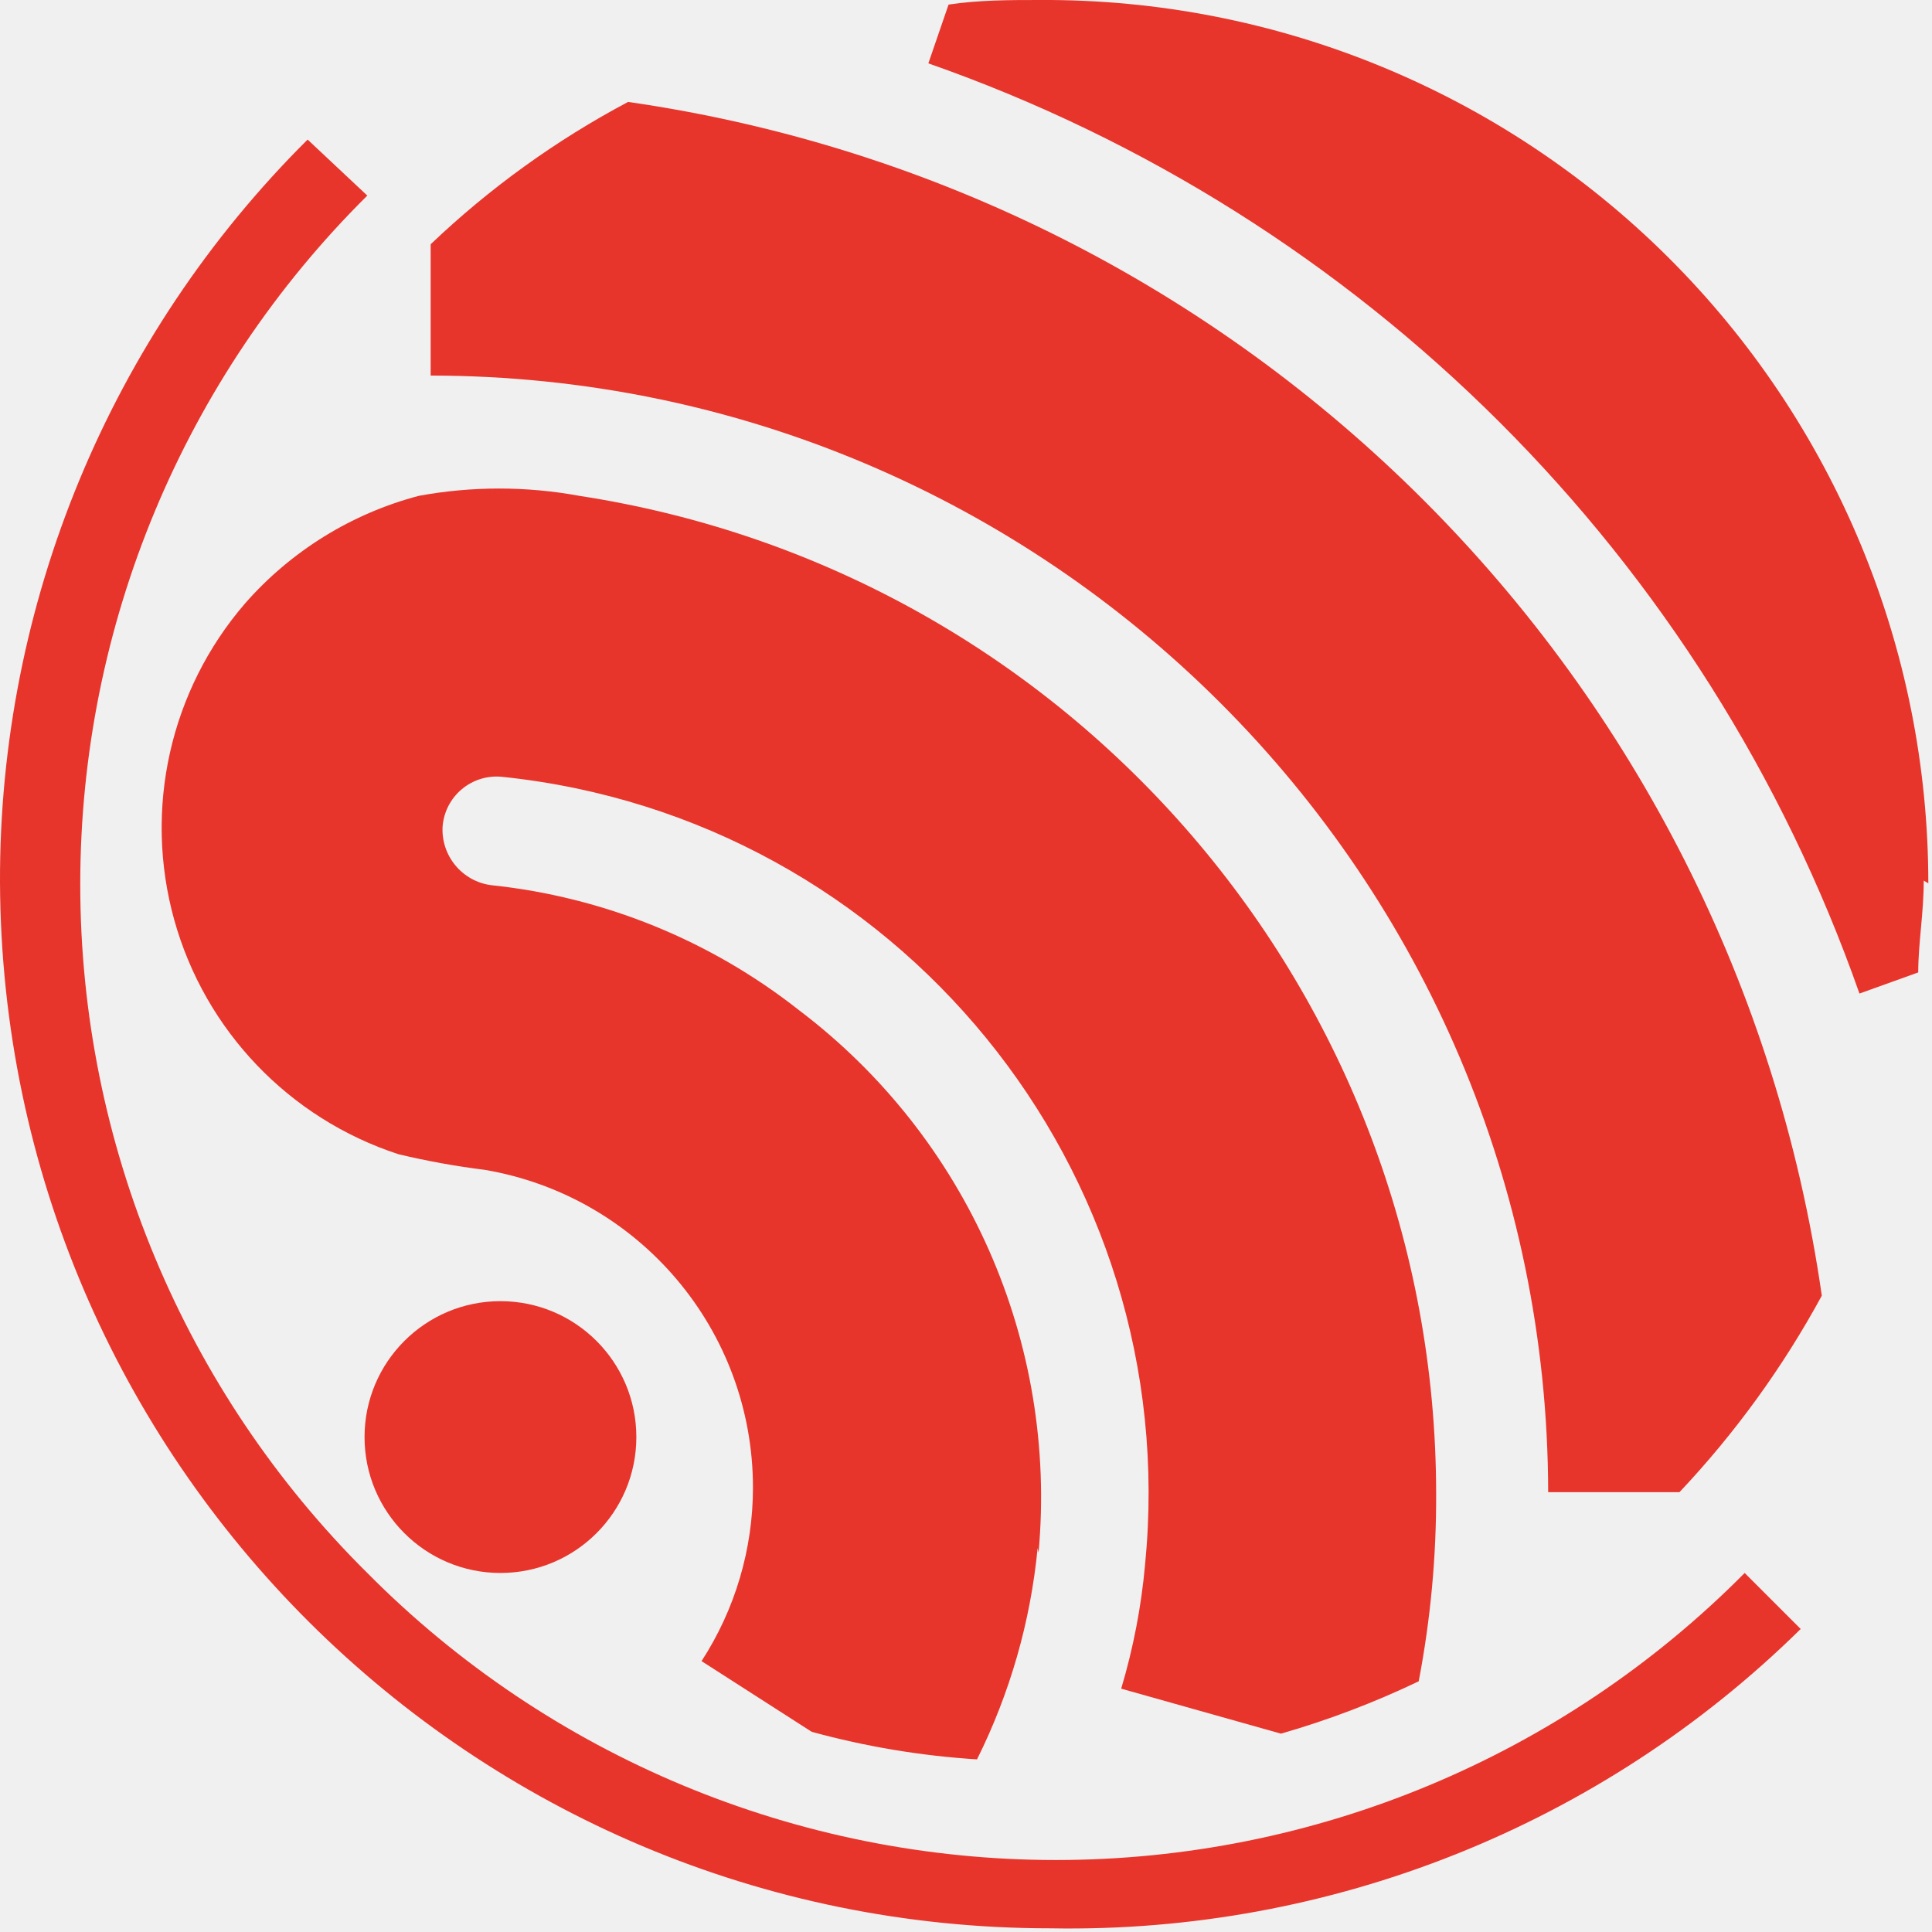
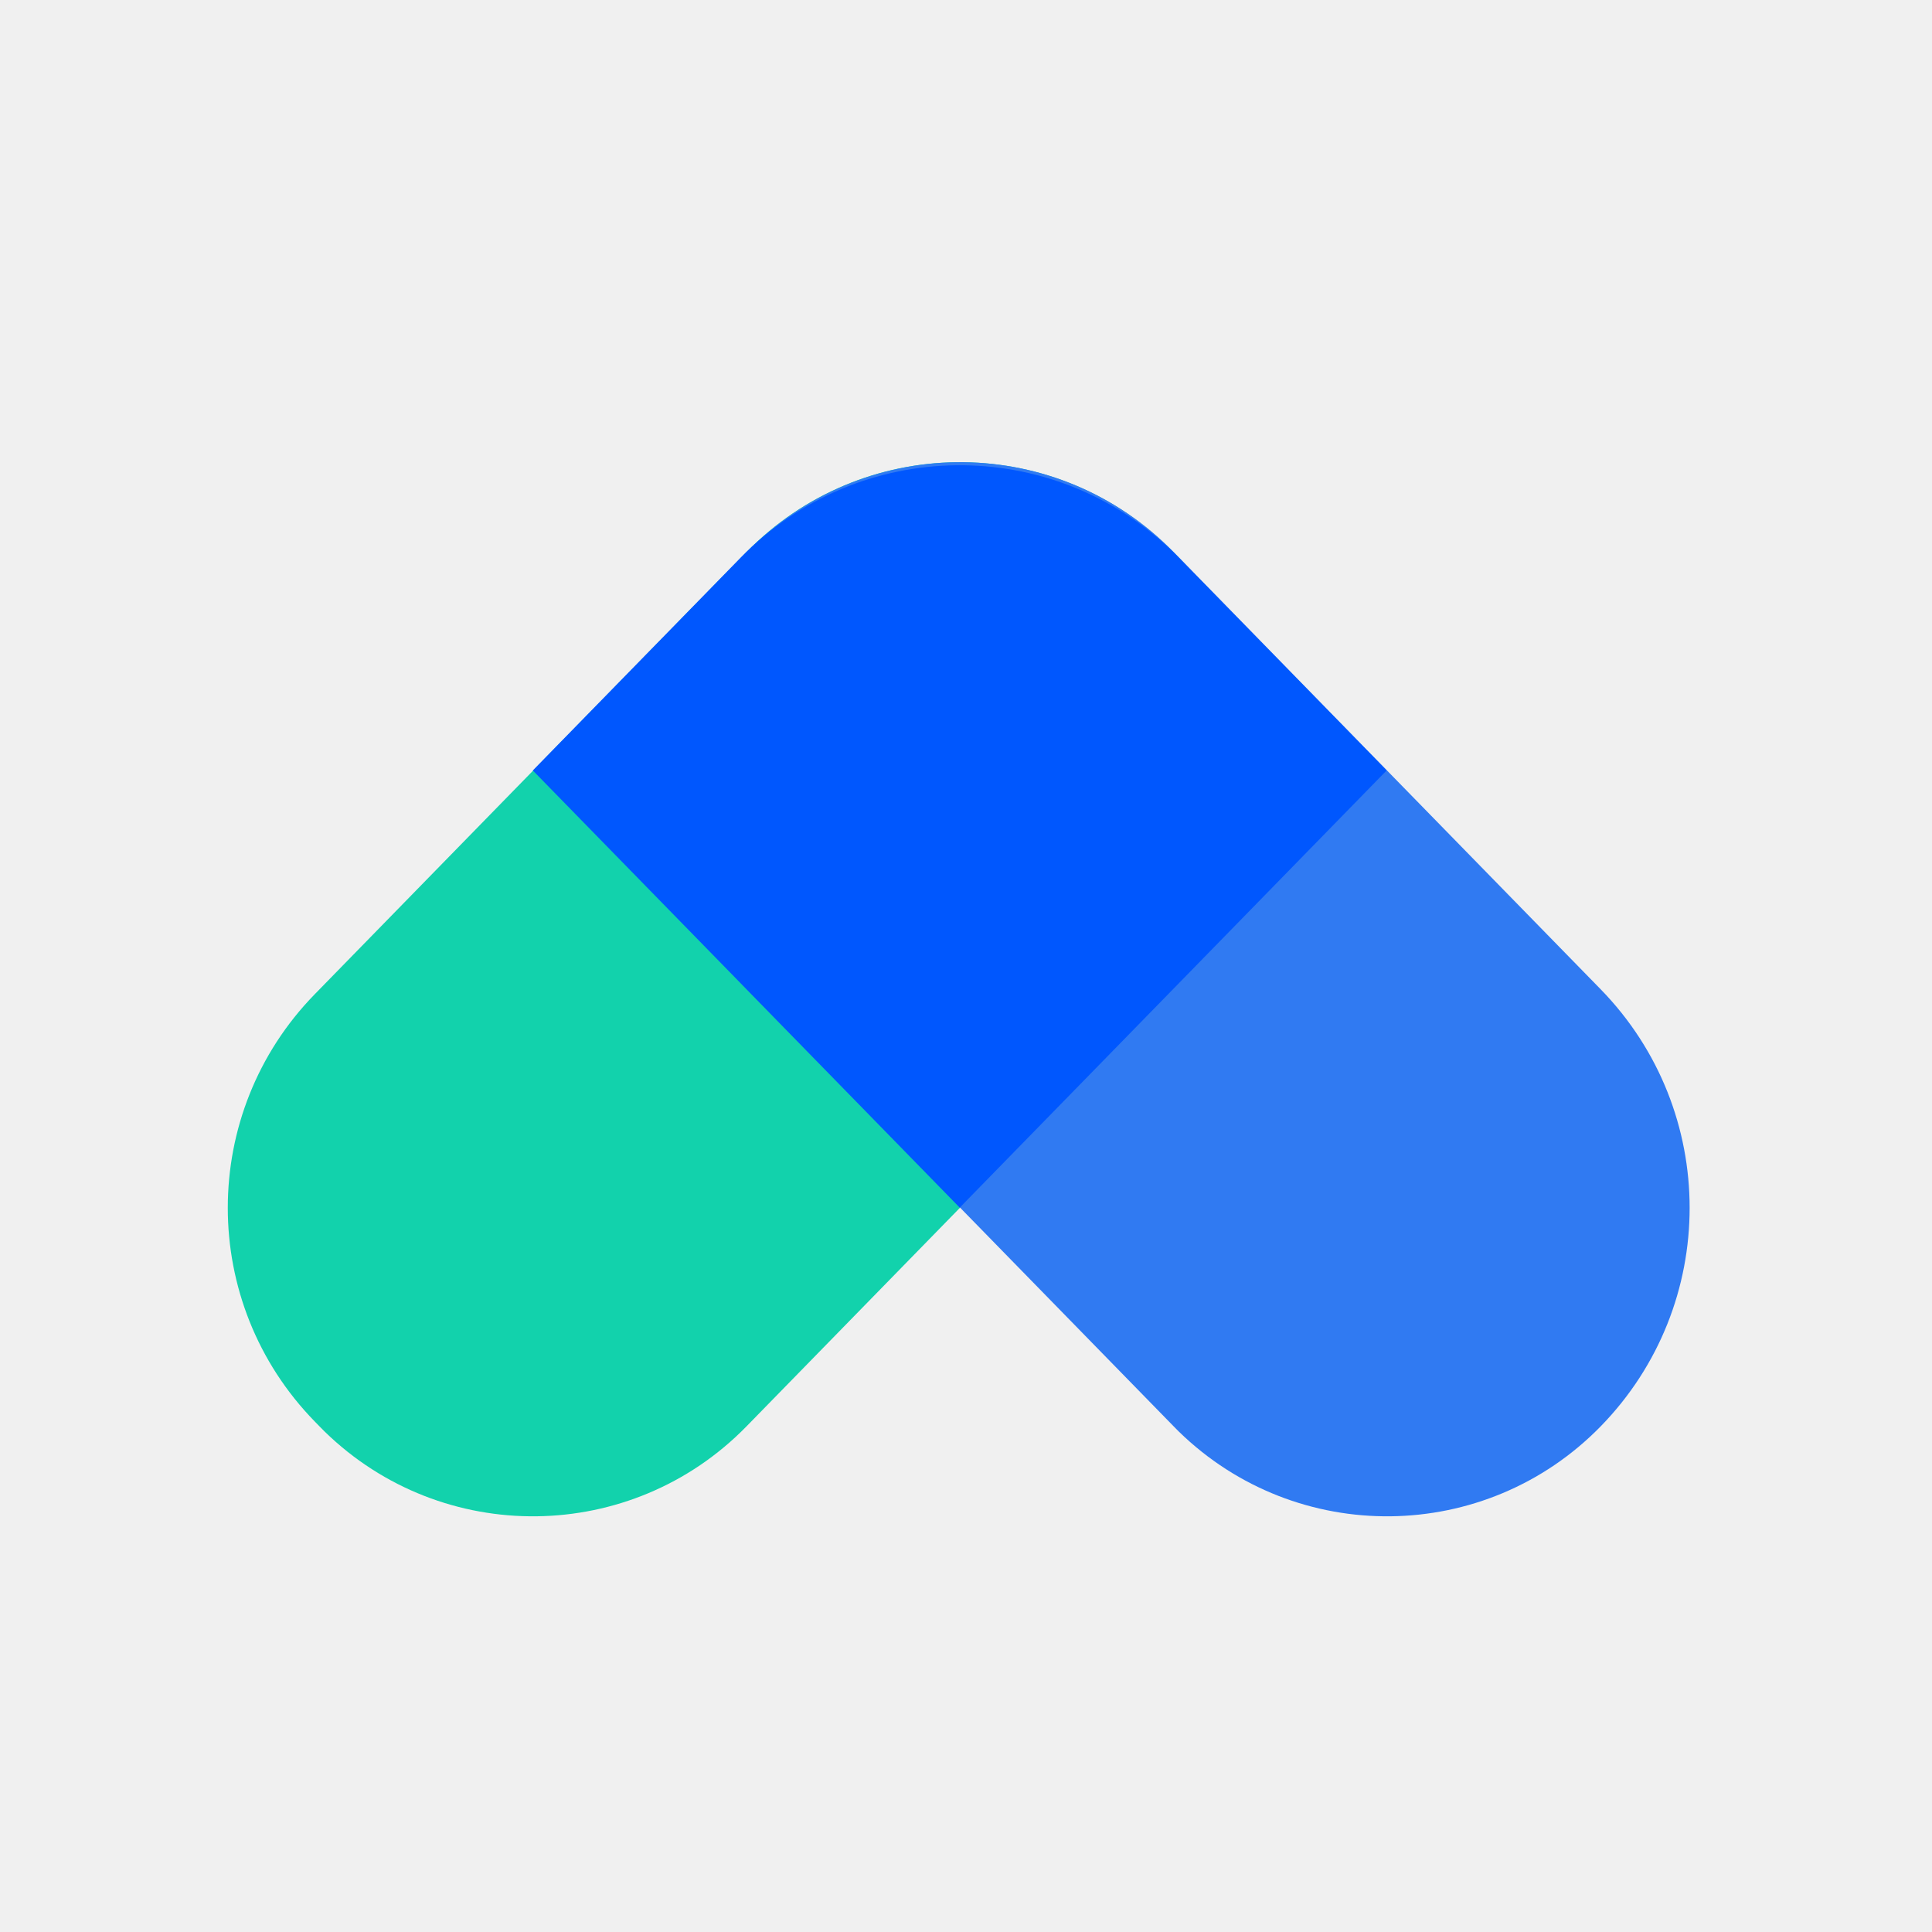
- <svg xmlns="http://www.w3.org/2000/svg" id="图层_1" data-name="图层 1" viewBox="0 0 21.04 21.04">
+ <svg xmlns="http://www.w3.org/2000/svg" width="33" height="33" viewBox="0 0 33 33" fill="none">
+   <g clip-path="url(#clip0)">
+     <path fill-rule="evenodd" clip-rule="evenodd" d="M5.378 16.98L12.75 9.43C14.716 7.417 17.943 7.378 19.956 9.345C19.985 9.373 20.014 9.401 20.042 9.43L20.122 9.512C22.105 11.543 22.105 14.785 20.122 16.815L12.75 24.364C10.783 26.378 7.557 26.416 5.543 24.45C5.514 24.422 5.486 24.393 5.458 24.364L5.378 24.282C3.395 22.252 3.395 19.01 5.378 16.98Z" fill="#12D2AC" />
+     <path fill-rule="evenodd" clip-rule="evenodd" d="M20.048 9.43L27.34 16.897C29.367 18.974 29.367 22.288 27.34 24.364C25.373 26.378 22.147 26.416 20.133 24.45C20.105 24.422 20.076 24.393 20.048 24.364L12.756 16.897C10.728 14.821 10.728 11.507 12.756 9.43C14.722 7.417 17.949 7.378 19.962 9.345C19.991 9.373 20.02 9.402 20.048 9.43Z" fill="#307AF2" />
+     <path fill-rule="evenodd" clip-rule="evenodd" d="M20.132 9.522L23.685 13.16L16.393 20.627L9.101 13.16L12.654 9.522C14.671 7.457 17.979 7.417 20.044 9.434C20.074 9.463 20.103 9.492 20.132 9.522Z" fill="#0057FE" />
+   </g>
  <defs>
-     <style>.cls-1{fill:#e7352c;}.cls-2{fill:#333;}</style>
+     <clipPath id="clip0">
+       <rect width="26" height="19" fill="white" transform="translate(3.5 7)" />
+     </clipPath>
  </defs>
-   <path class="cls-1" d="M6.93,15.65a1.48,1.48,0,1,1-1.48-1.48,1.48,1.48,0,0,1,1.48,1.48" />
-   <path class="cls-1" d="M19.84,14.11a15.34,15.34,0,0,0-13-13A9.73,9.73,0,0,0,4.69,2.66V4.09A12.18,12.18,0,0,1,16.86,16.25h1.43a10.25,10.25,0,0,0,1.55-2.14" />
-   <path class="cls-1" d="M21,9.62A9.62,9.62,0,0,0,11.33,0c-.34,0-.67,0-1,.05l-.22.64A16.55,16.55,0,0,1,20.25,10.82l.64-.23c0-.32.06-.64.06-1" />
-   <path class="cls-1" d="M11.44,21A11.44,11.44,0,0,1,0,9.61,11.36,11.36,0,0,1,3.35,1.52L4,2.13a10.56,10.56,0,0,0,0,15,10.56,10.56,0,0,0,15,0l.61.61A11.35,11.35,0,0,1,11.44,21" />
-   <path class="cls-1" d="M11.31,16.91A6.65,6.65,0,0,0,8.7,11,6.51,6.51,0,0,0,5.35,9.64.61.61,0,0,1,4.82,9a.59.59,0,0,1,.65-.54,7.85,7.85,0,0,1,7,8.58,6.85,6.85,0,0,1-.26,1.35l1.74.49a9.66,9.66,0,0,0,1.5-.57,10.64,10.64,0,0,0,.19-2.05A11,11,0,0,0,6.31,5.4a4.84,4.84,0,0,0-1.75,0A3.81,3.81,0,0,0,2.67,6.57a3.74,3.74,0,0,0,1.67,6,8.66,8.66,0,0,0,.94.17h0a3.51,3.51,0,0,1,2.92,3.46,3.47,3.47,0,0,1-.56,1.89l1.2.77a8.91,8.91,0,0,0,1.8.3,6.58,6.58,0,0,0,.66-2.3" />
</svg>
